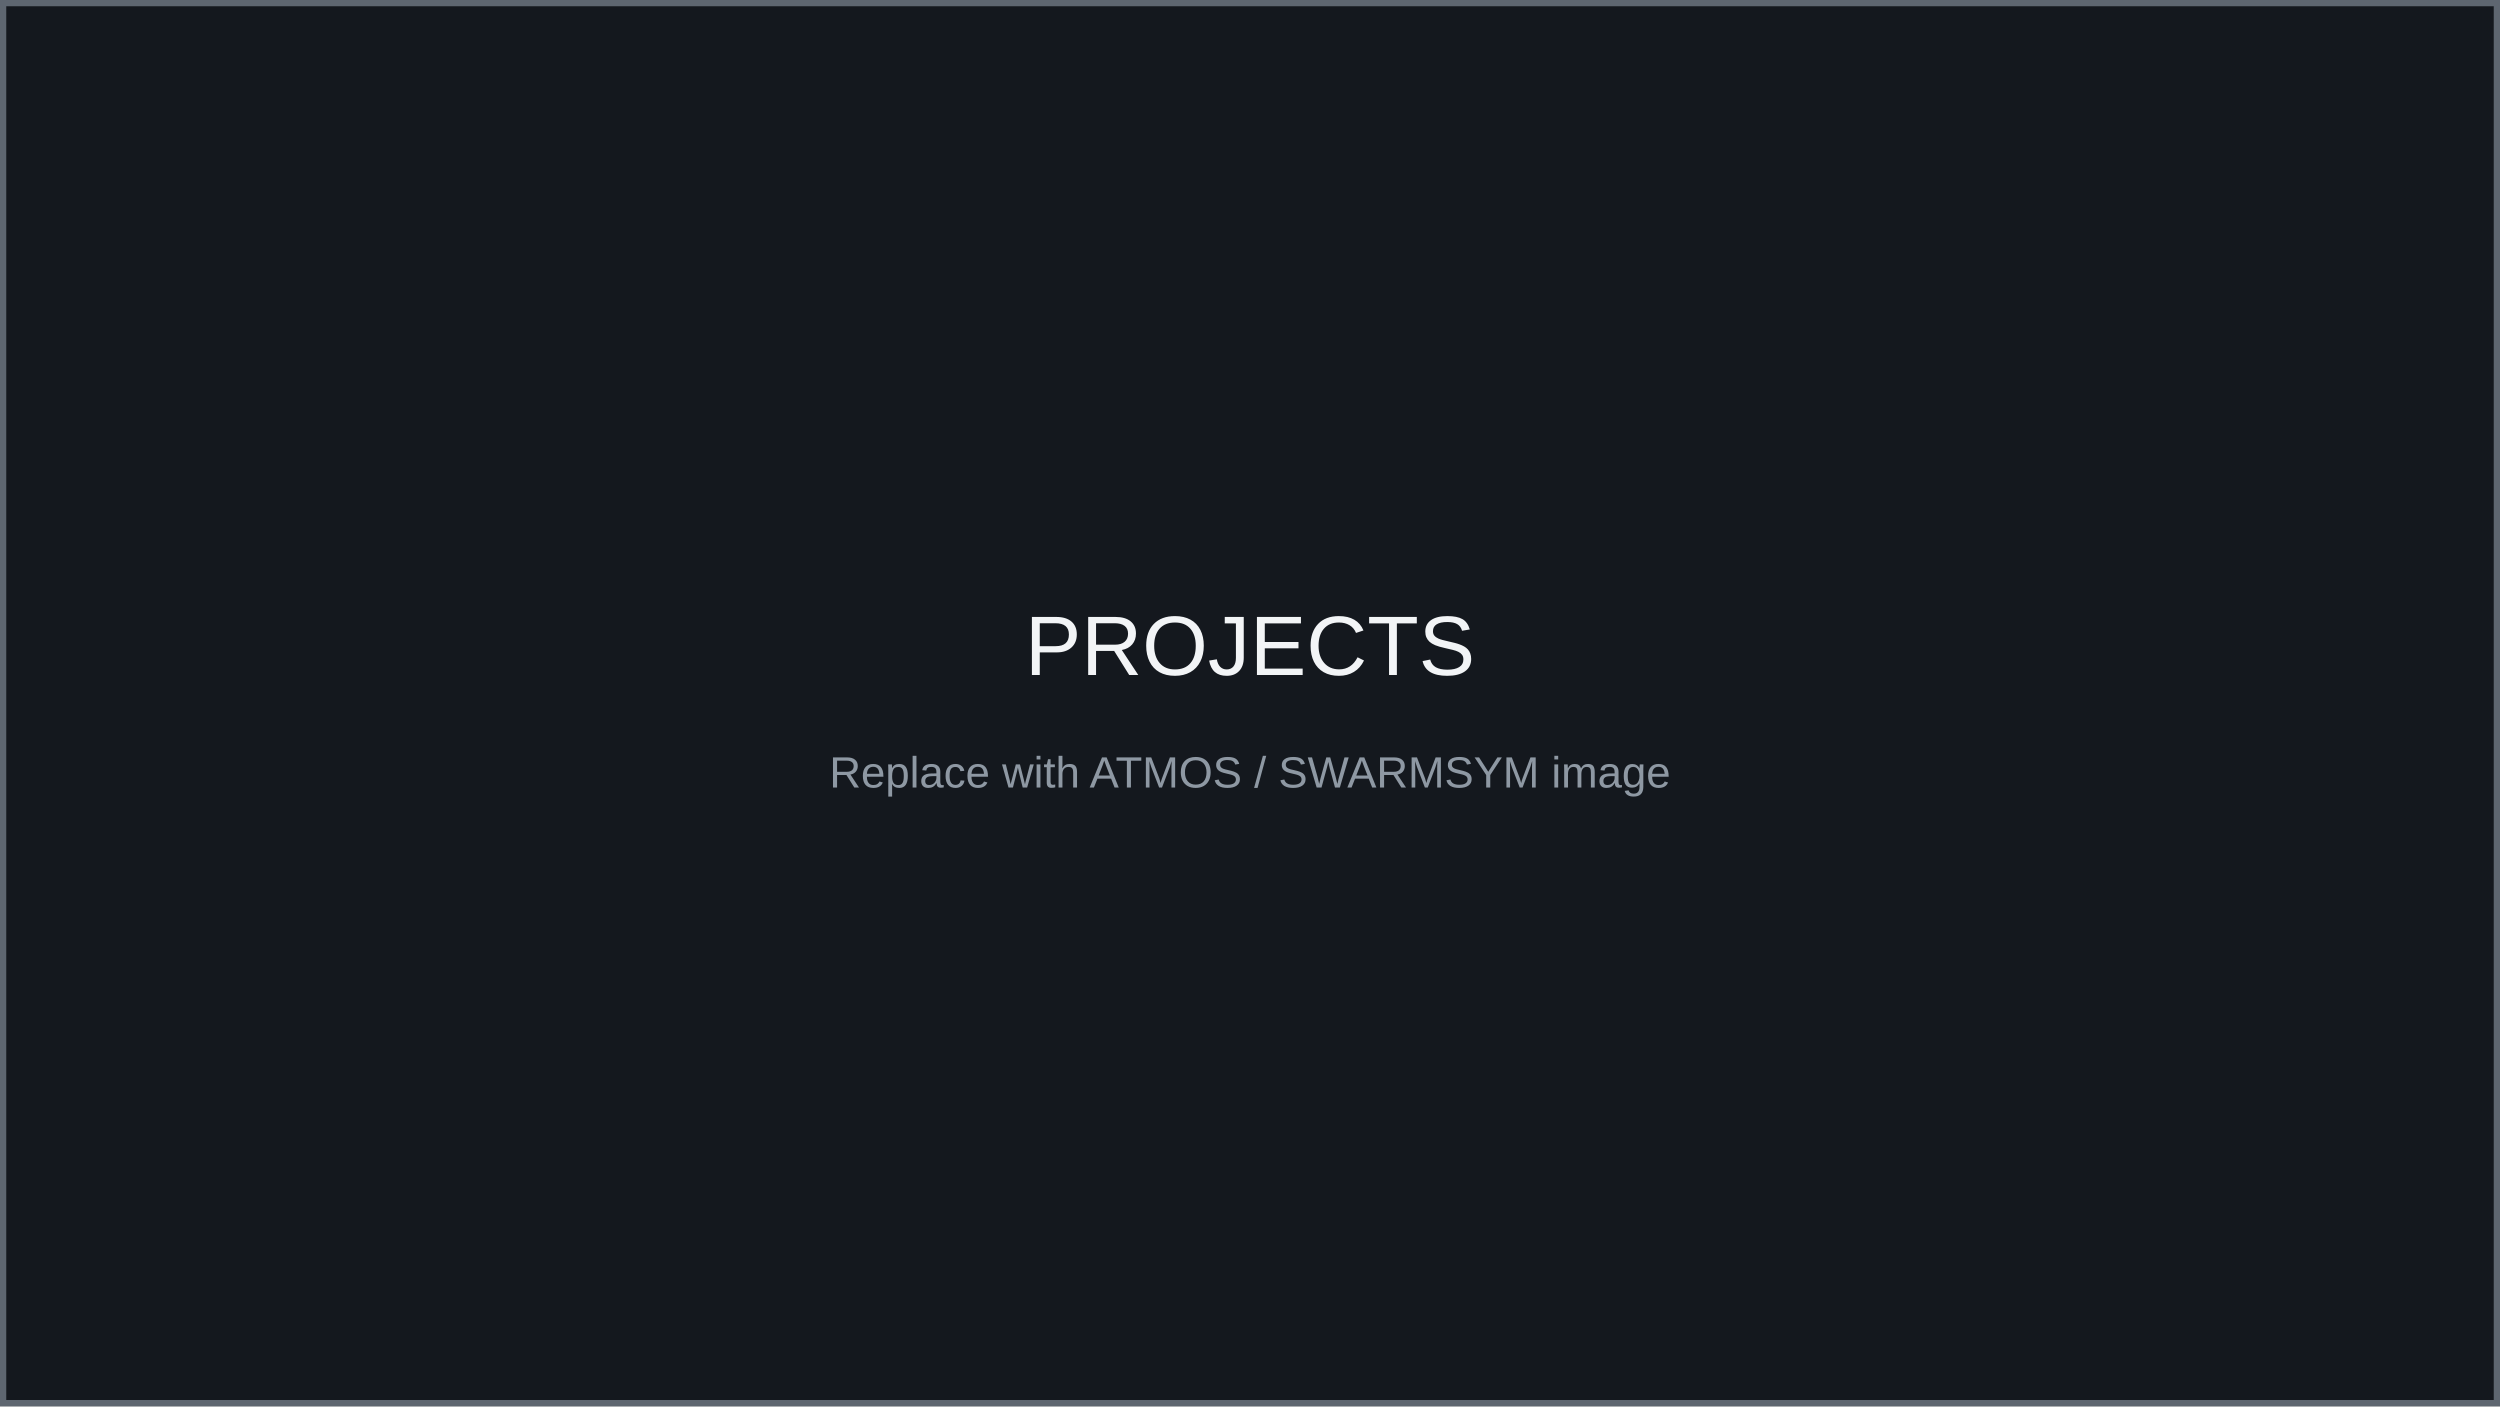
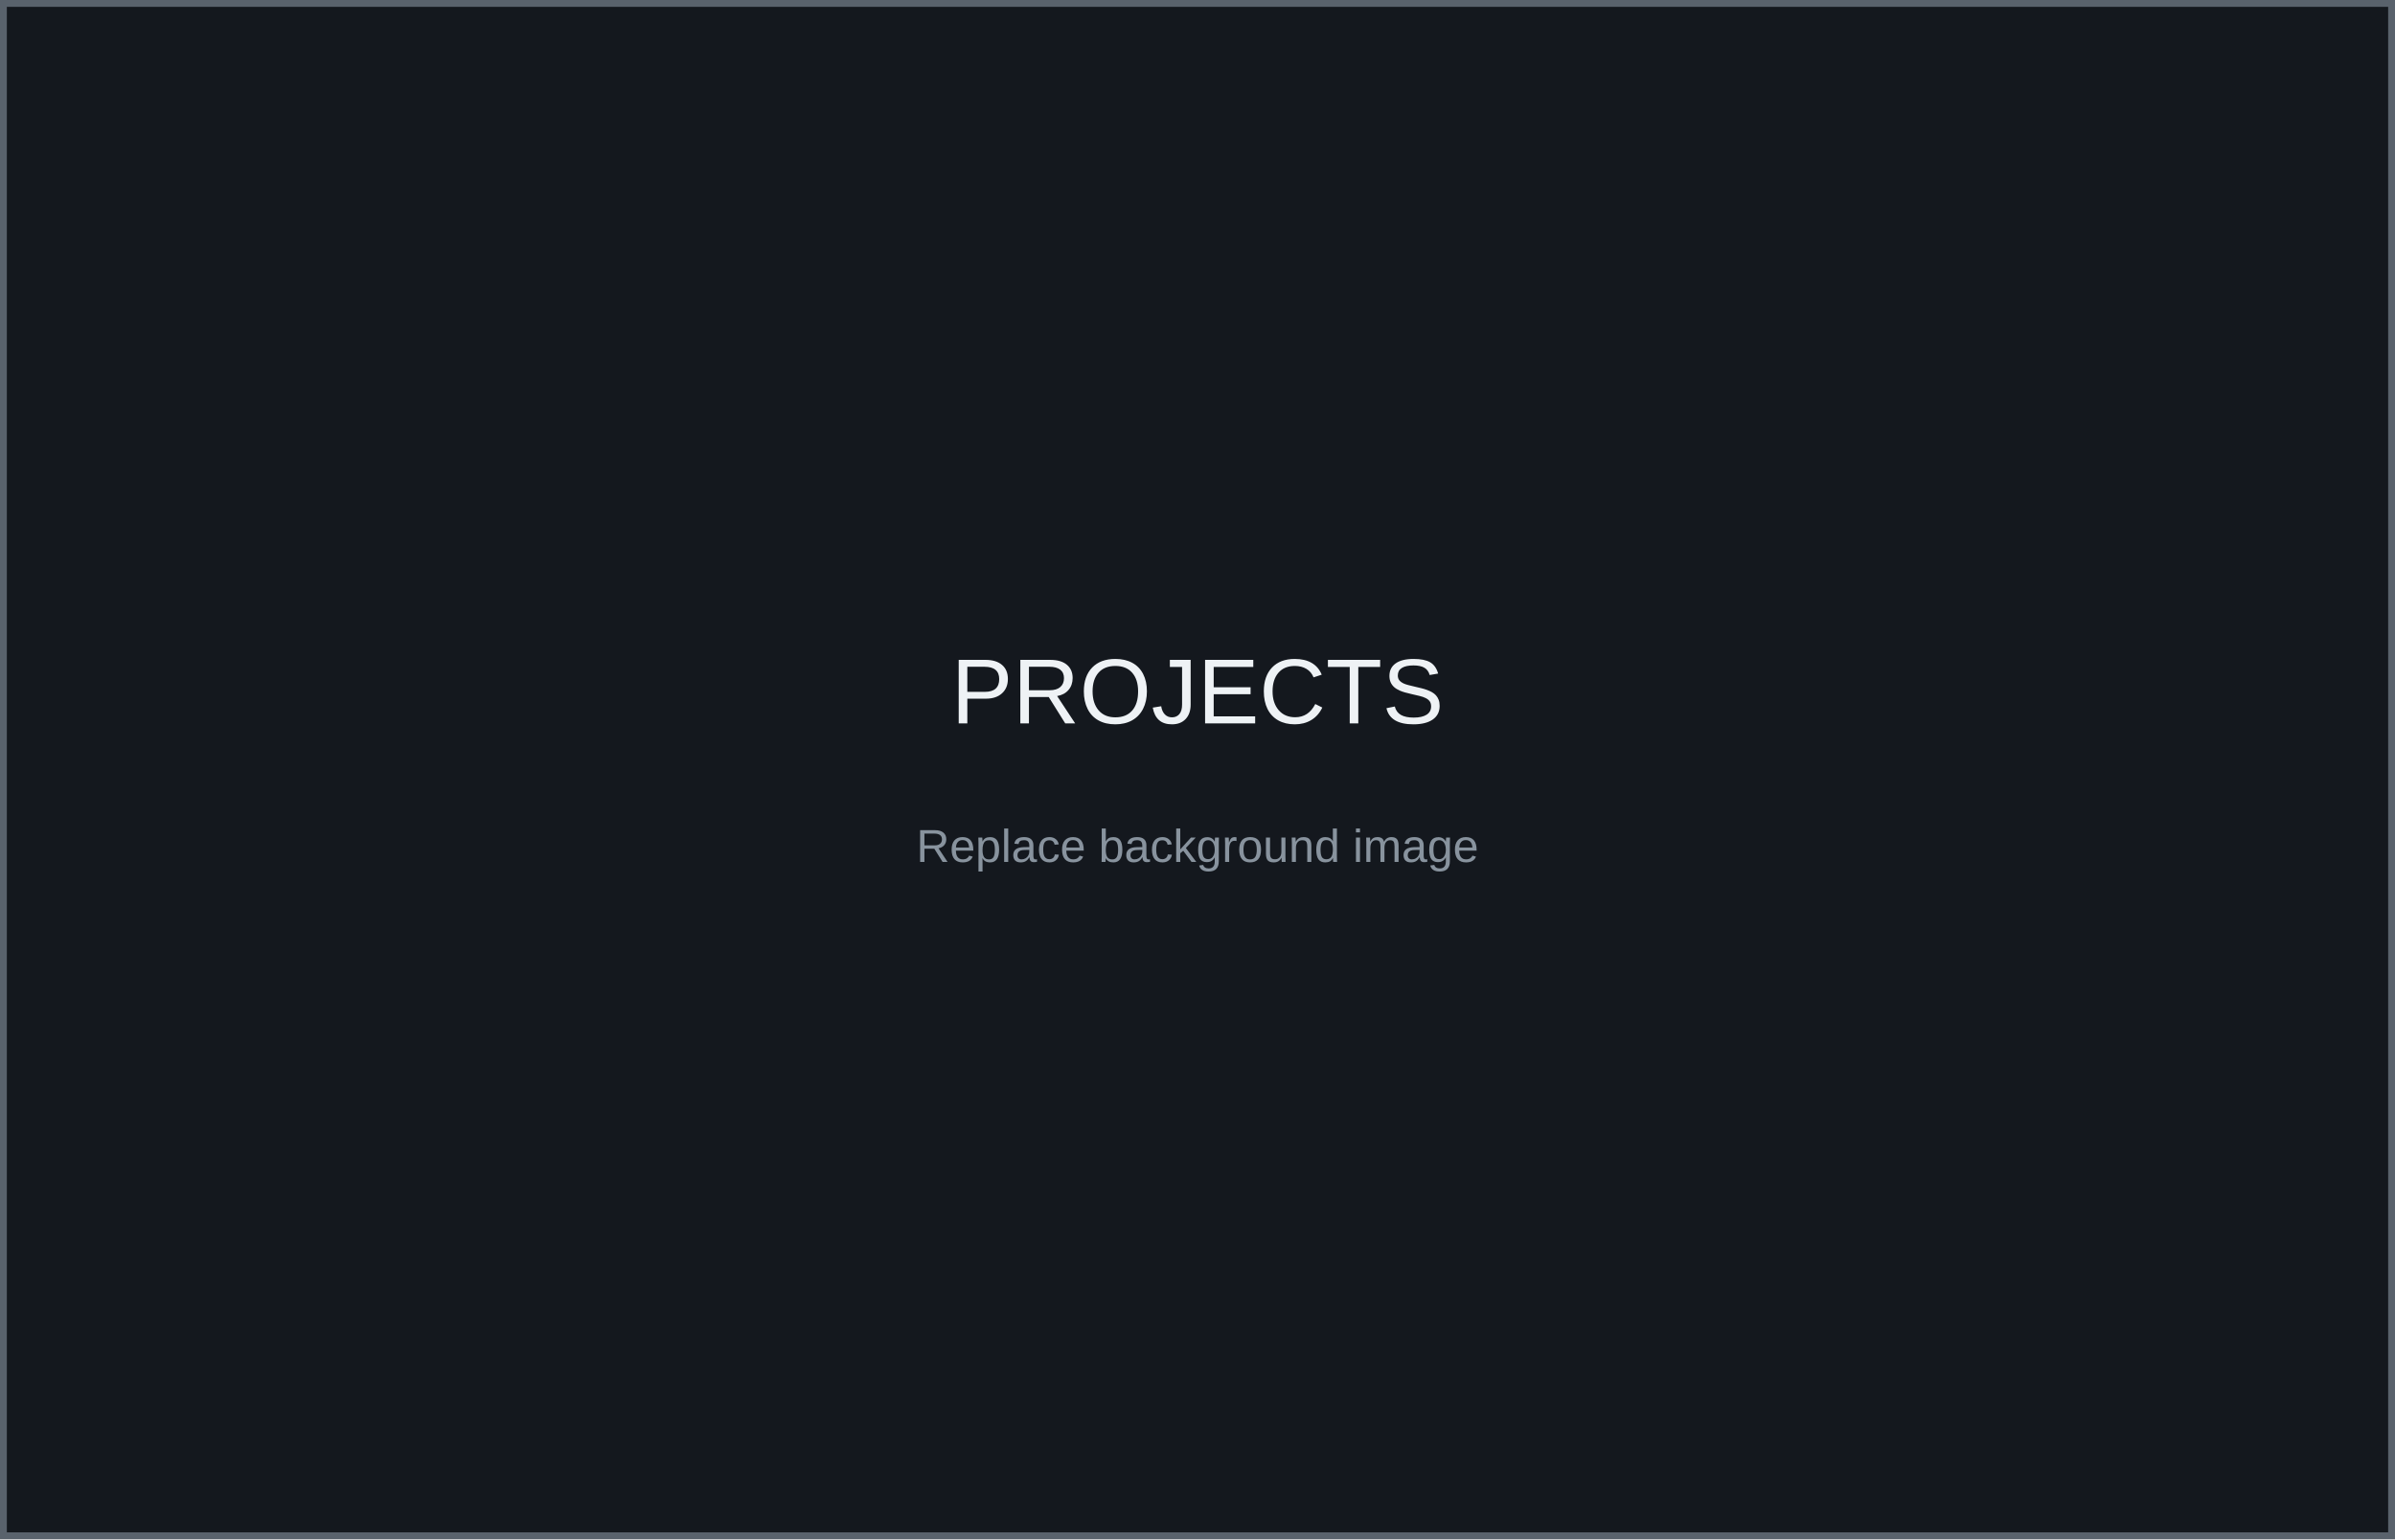
- <svg xmlns="http://www.w3.org/2000/svg" width="1600" height="900" viewBox="0 0 1600 900">
+ <svg xmlns="http://www.w3.org/2000/svg" width="1400" height="900" viewBox="0 0 1400 900">
  <rect width="100%" height="100%" fill="#14181e" />
-   <rect x="2" y="2" width="1596" height="896" fill="none" stroke="#5e6670" stroke-width="4" />
-   <text x="50%" y="48%" text-anchor="middle" fill="#f2f4f6" font-family="Arial" font-size="54">PROJECTS</text>
-   <text x="50%" y="56%" text-anchor="middle" fill="#8e98a3" font-family="Arial" font-size="28">Replace with ATMOS / SWARMSYM image</text>
+   <rect x="2" y="2" width="1396" height="896" fill="none" stroke="#59626c" stroke-width="4" />
+   <text x="50%" y="47%" text-anchor="middle" fill="#eef2f5" font-family="Arial" font-size="54">PROJECTS</text>
+   <text x="50%" y="56%" text-anchor="middle" fill="#88939e" font-family="Arial" font-size="27">Replace background image</text>
</svg>
